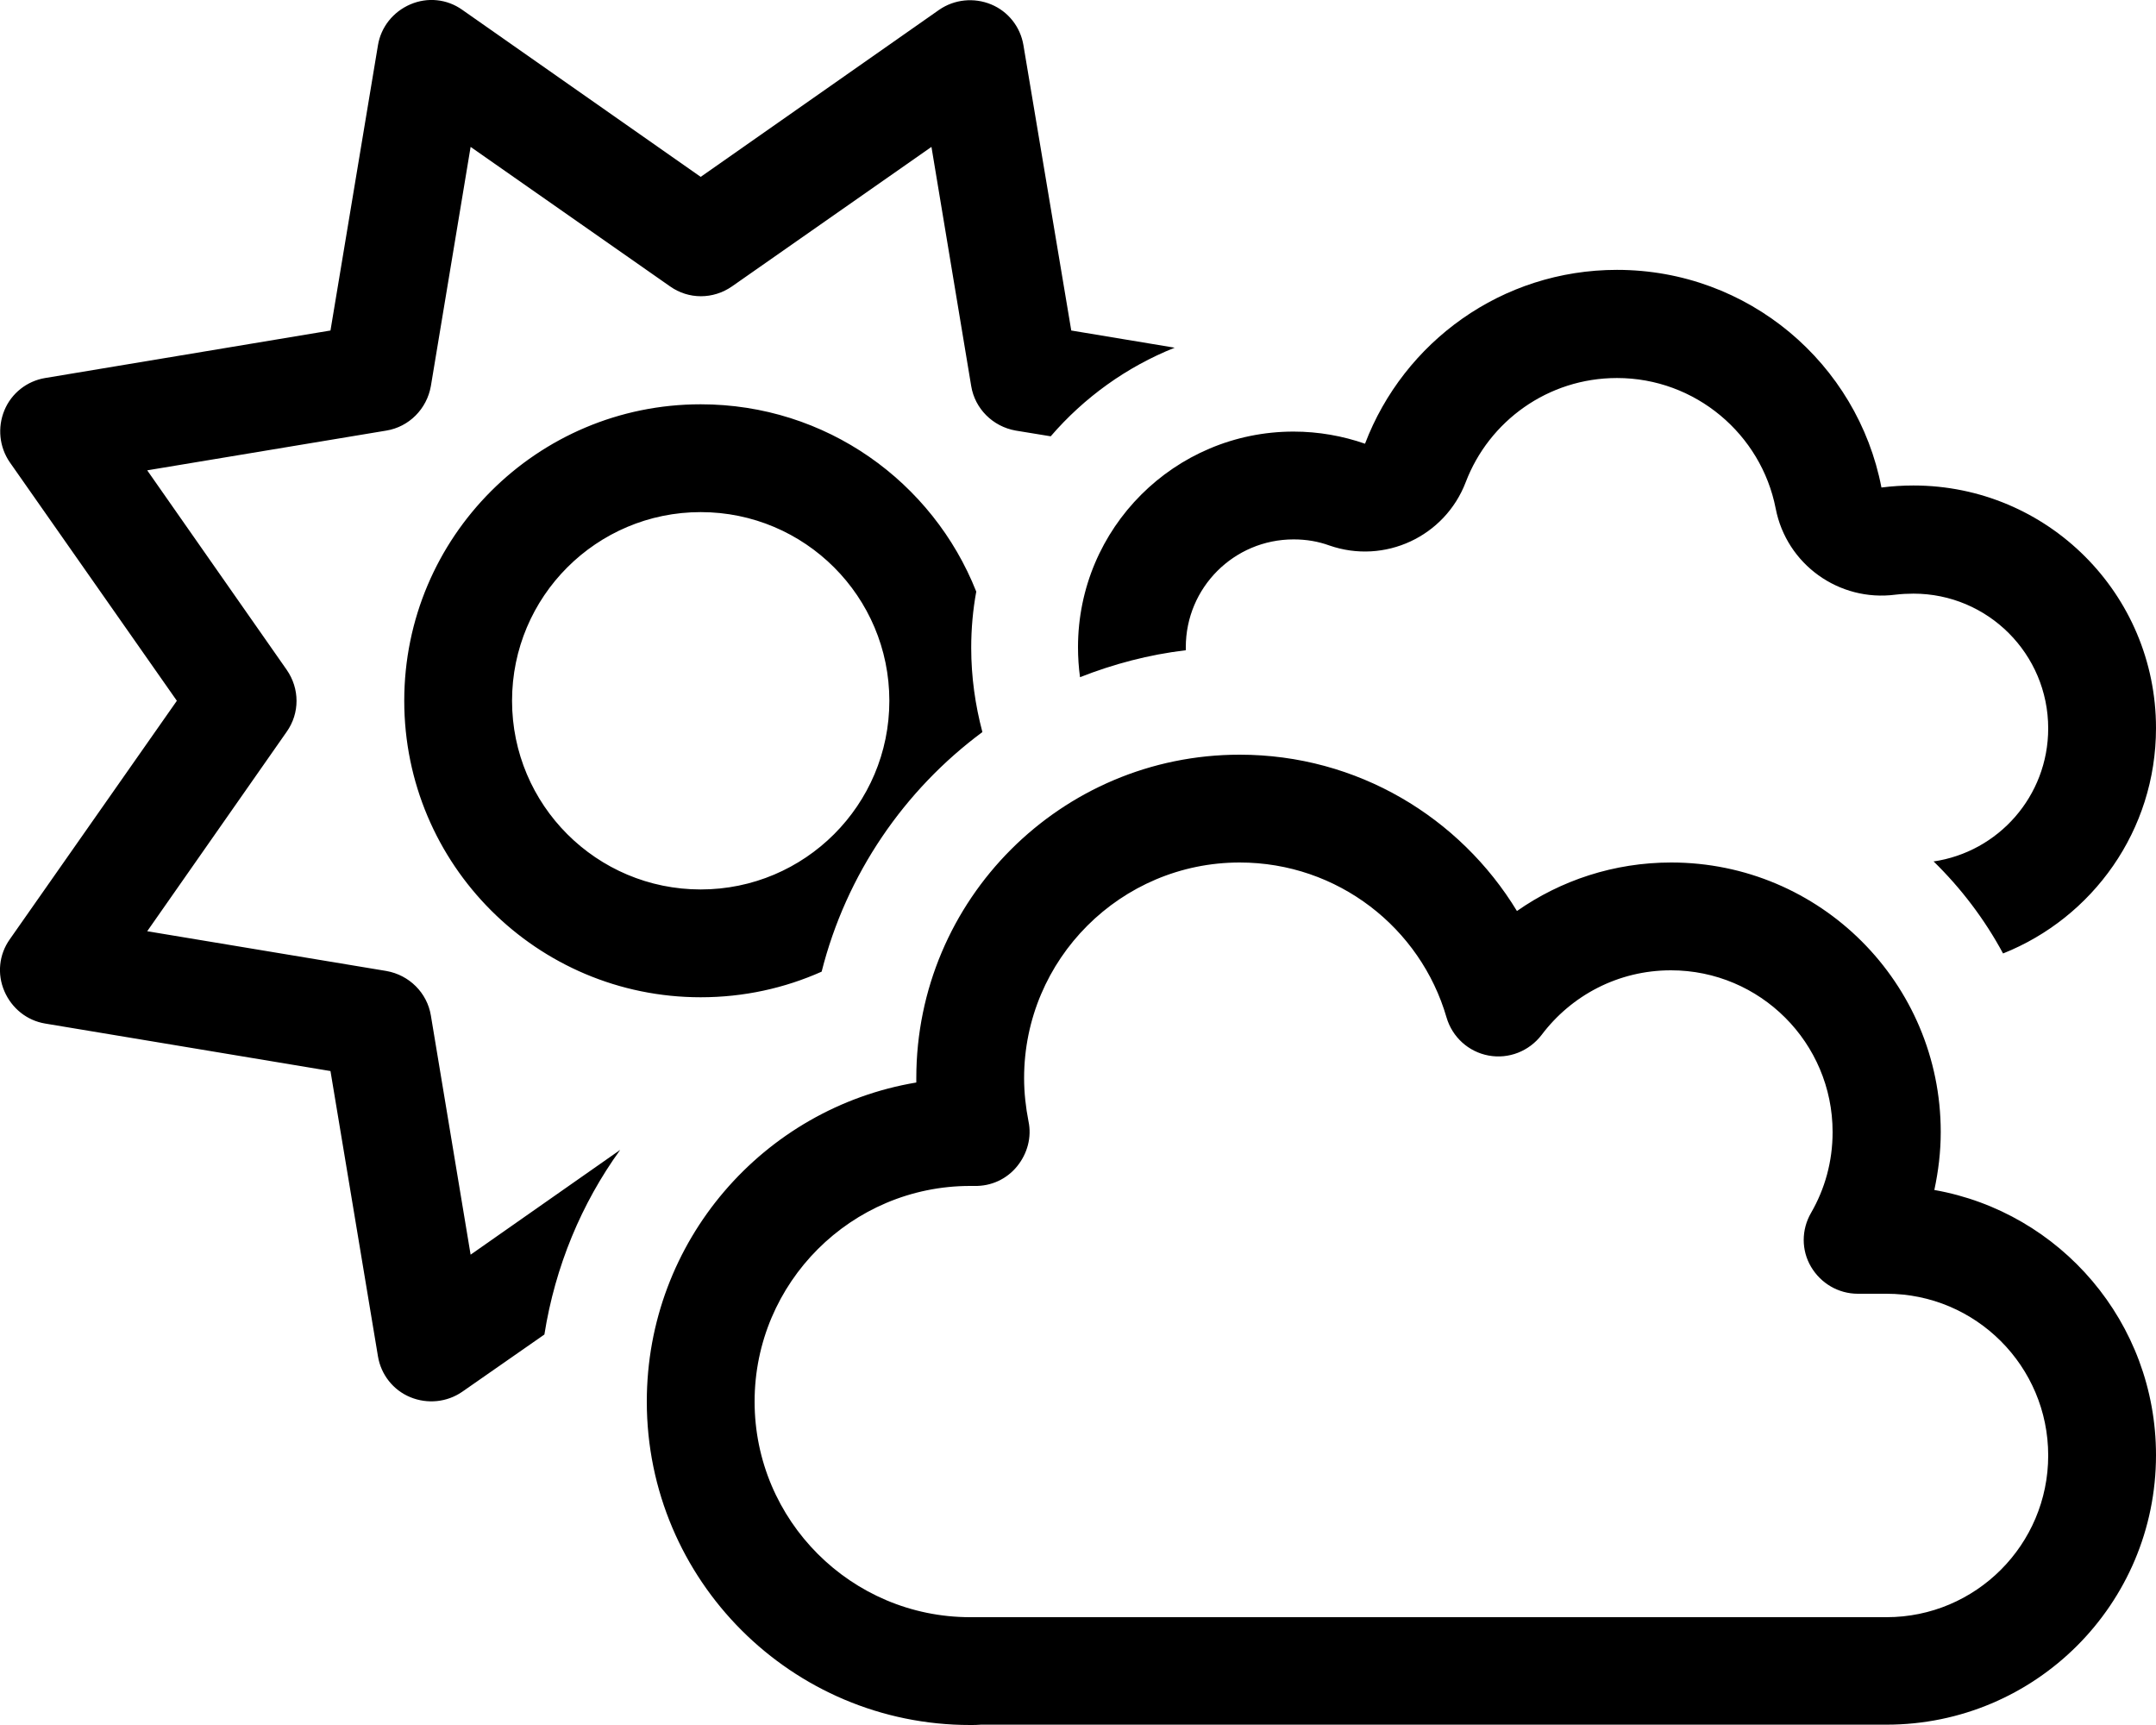
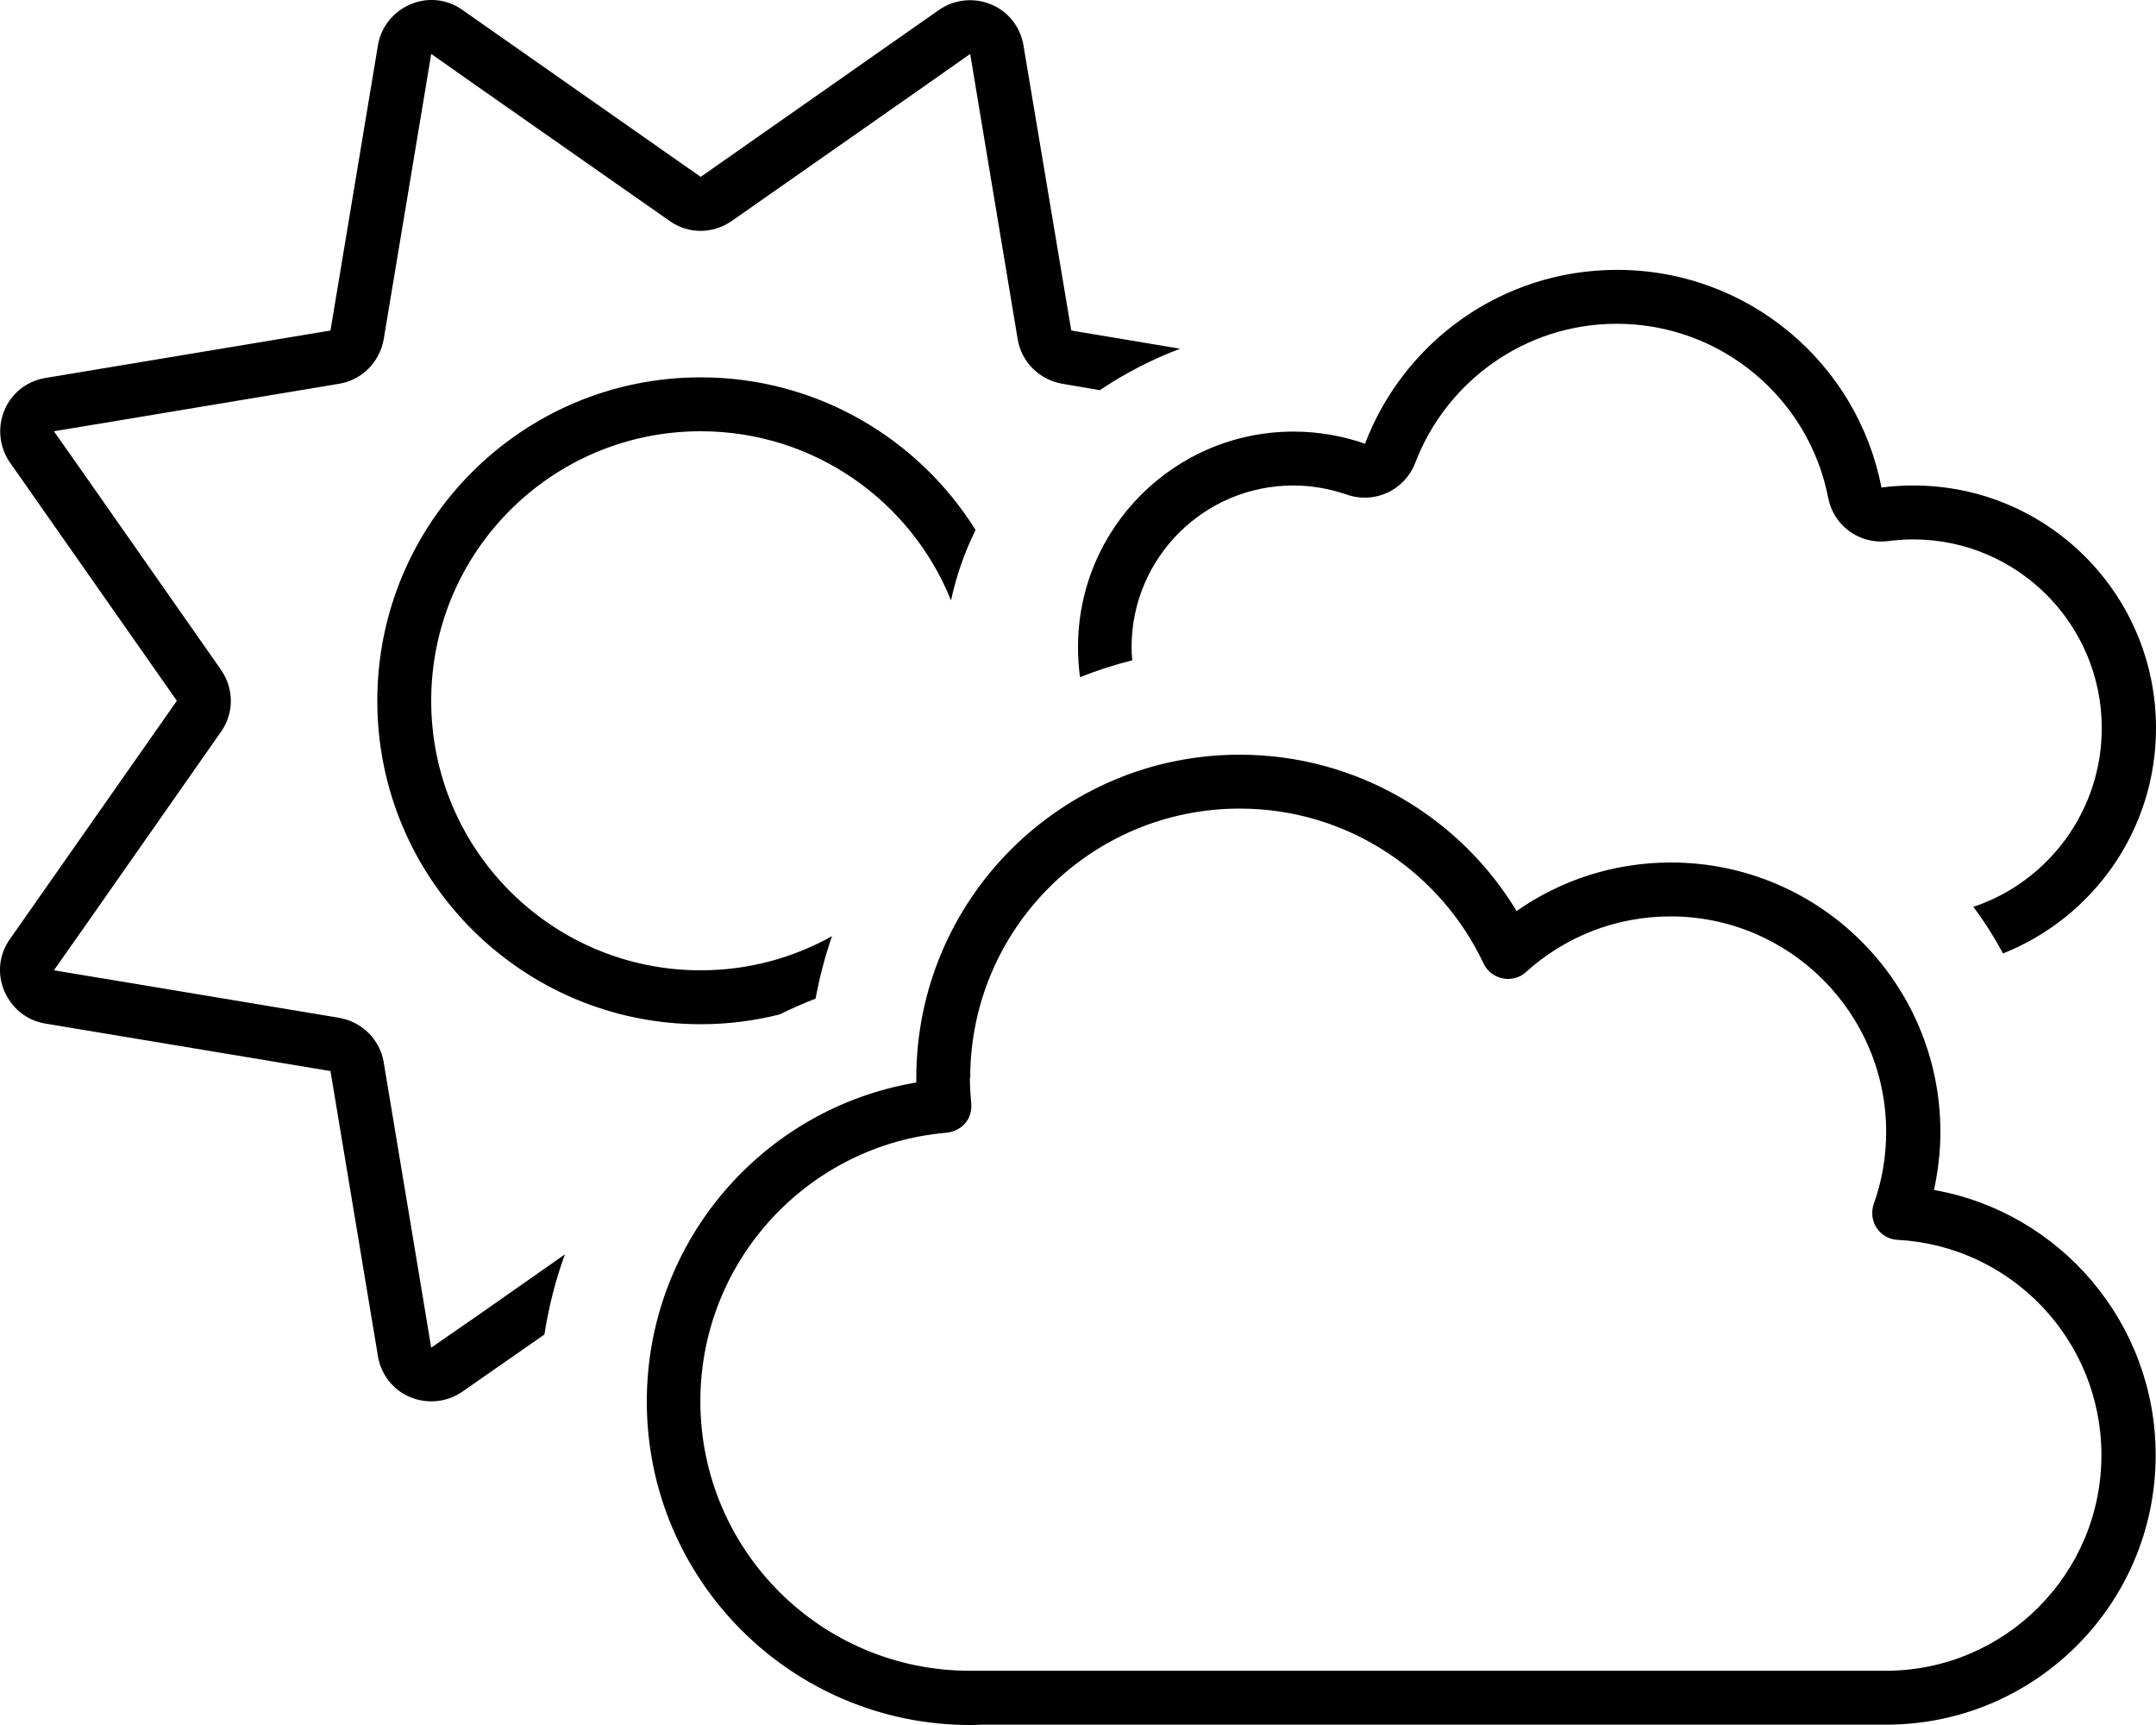
<svg xmlns="http://www.w3.org/2000/svg" viewBox="0 0 640 512">
-   <path d="M303.8 13.4c-.9-5.4-4.5-10-9.6-12.1s-10.9-1.5-15.4 1.6L208 52.5 137.2 2.9c-4.5-3.2-10.3-3.8-15.4-1.6s-8.7 6.7-9.6 12.1L98.1 98.1 13.4 112.2c-5.4 .9-10 4.5-12.1 9.6s-1.5 10.9 1.6 15.4L52.5 208 2.9 278.8c-3.2 4.5-3.8 10.3-1.6 15.4s6.7 8.7 12.1 9.6l84.7 14.1 14.1 84.7c.9 5.4 4.5 10 9.6 12.1s10.9 1.5 15.4-1.6l24.4-17c3.2-20.2 11-38.9 22.5-54.8l-44.4 31.1-11.8-71c-1.1-6.7-6.4-12-13.2-13.2l-71-11.8 41.4-59.2c3.9-5.5 3.9-12.8 0-18.4L43.7 139.6l71-11.8c6.7-1.1 12-6.4 13.2-13.2l11.8-71 59.2 41.4c5.5 3.9 12.8 3.9 18.4 0l59.2-41.4 11.8 71c1.1 6.7 6.4 12 13.2 13.2l10.4 1.7c9.9-11.5 22.5-20.6 36.8-26.3l-30.7-5.1L303.8 13.4zM291.6 217.2c-2.1-7.9-3.3-16.3-3.3-24.9c0-5.7 .5-11.3 1.5-16.7C276.9 143 245.2 120 208 120c-48.6 0-88 39.4-88 88s39.4 88 88 88c12.8 0 24.9-2.7 35.9-7.6c7.3-28.9 24.5-53.9 47.7-71.1zM264 208a56 56 0 1 1 -112 0 56 56 0 1 1 112 0zm309.9 47.6c8.2 8 15.2 17.2 20.7 27.4c26.6-10.6 45.4-36.5 45.4-66.9c0-39.8-32.2-72-72-72c-3.2 0-6.4 .2-9.5 .6C551.4 107.9 519 80.1 480 80.1c-34.2 0-63.3 21.4-74.8 51.6c-6.6-2.3-13.8-3.6-21.2-3.6c-35.3 0-64 28.6-64 64c0 3 .2 6 .6 8.9c9.9-3.9 20.4-6.7 31.4-8l0-.5 0-.4c0-17.7 14.3-32 32-32c3.8 0 7.3 .6 10.6 1.8c16.4 5.7 34.3-2.6 40.5-18.8c6.9-18.1 24.4-30.9 44.9-30.9c23.3 0 42.8 16.7 47.1 38.7c3.2 16.6 18.8 27.8 35.6 25.6c1.7-.2 3.5-.3 5.3-.3c22.1 0 40 17.9 40 40c0 20.1-14.8 36.7-34.1 39.5zM304 320c0-35.3 28.7-64 64-64c29.1 0 53.7 19.4 61.4 46c1.7 5.8 6.5 10.2 12.5 11.3s12-1.3 15.7-6.1c8.8-11.7 22.7-19.2 38.4-19.2c26.5 0 48 21.5 48 48c0 8.8-2.3 16.9-6.4 24c-2.9 5-2.9 11.1 0 16s8.1 8 13.9 8l8.3 0 0 0 .2 0c26.5 0 48 21.5 48 48s-21.5 48-48 48c-.6 0-1.2 0-1.8 0l-.3 0-.2 0H290.9c-.2 0-.4 0-.6 0c-.8 0-1.6 0-2.3 0c-35.3 0-64-28.7-64-64s28.7-64 64-64c.4 0 .8 0 1.3 0c4.9 .1 9.5-2 12.6-5.8s4.4-8.7 3.4-13.4c-.8-4.1-1.3-8.4-1.3-12.8zm64-96c-53 0-96 43-96 96l0 1.3c-45.4 7.6-80 47.1-80 94.7c0 53 43 96 96 96c1.1 0 2.1 0 3.2-.1H557.3c.9 0 1.8 0 2.7 0c44.2 0 80-35.8 80-80c0-39.4-28.4-72.1-65.8-78.7c1.2-5.6 1.9-11.3 1.9-17.2c0-44.2-35.8-80-80-80c-17 0-32.8 5.3-45.8 14.4C433.4 242.6 402.9 224 368 224z" />
+   <path d="M137.2 2.9c-4.5-3.2-10.3-3.8-15.4-1.6s-8.7 6.7-9.6 12.1L98.1 98.1 13.4 112.2c-5.4 .9-10 4.5-12.1 9.6s-1.5 10.9 1.6 15.4L52.5 208 2.9 278.8c-3.2 4.5-3.8 10.3-1.6 15.4s6.7 8.7 12.1 9.6l84.7 14.1 14.1 84.7c.9 5.4 4.5 10 9.6 12.1s10.9 1.5 15.4-1.6l24.4-17c1.3-8.2 3.3-16.2 6.1-23.8l-25.1 17.6L128 400l-2.9-17.5-11.2-67.2c-1.1-6.7-6.4-12-13.2-13.2L33.5 290.9 16 288l10.2-14.5 39.4-56.3c3.9-5.5 3.9-12.8 0-18.4L26.2 142.5 16 128l17.5-2.9 67.2-11.2c6.7-1.1 12-6.4 13.2-13.2l11.2-67.2L128 16l14.5 10.2 56.3 39.4c5.5 3.9 12.8 3.9 18.4 0l56.3-39.4L288 16l2.9 17.5 11.2 67.2c1.1 6.7 6.4 12 13.2 13.2l11.2 1.9c7.4-5 15.4-9.1 23.8-12.3l-32.3-5.4L303.8 13.4c-.9-5.4-4.5-10-9.6-12.1s-10.9-1.5-15.4 1.6L208 52.5 137.2 2.9zM247.1 277.8C235.5 284.3 222.2 288 208 288c-44.2 0-80-35.8-80-80s35.8-80 80-80c33.7 0 62.5 20.8 74.3 50.2c1.6-7.3 4-14.3 7.3-20.9C272.6 130.1 242.4 112 208 112c-53 0-96 43-96 96s43 96 96 96c8.1 0 15.9-1 23.4-2.9c3.5-1.7 7.1-3.3 10.7-4.7c1.2-6.4 2.8-12.6 4.9-18.6zm338.7-8.6c3.3 4.4 6.2 9 8.8 13.8c26.6-10.6 45.4-36.5 45.4-66.9c0-39.8-32.2-72-72-72c-3.2 0-6.4 .2-9.5 .6C551.4 107.9 519 80.1 480 80.1c-34.2 0-63.3 21.4-74.8 51.6c-6.6-2.3-13.8-3.6-21.2-3.6c-35.3 0-64 28.6-64 64c0 3 .2 6 .6 8.9c5-2 10.2-3.7 15.5-5c-.1-1.3-.2-2.6-.2-3.9c0-26.5 21.5-48 48-48c5.6 0 10.9 1 15.9 2.7c8.2 2.9 17.2-1.3 20.3-9.4c9.2-24.1 32.5-41.3 59.8-41.3c31.1 0 57.1 22.2 62.8 51.7c1.6 8.3 9.4 13.9 17.8 12.8c2.4-.3 4.9-.5 7.4-.5c30.9 0 56 25.1 56 56c0 24.7-16 45.7-38.2 53.1zM288 320c0-44.2 35.8-80 80-80c32 0 59.6 18.8 72.4 46c1.1 2.3 3.2 3.9 5.7 4.4s5.1-.2 6.9-1.9c11.4-10.3 26.4-16.5 42.9-16.5c35.3 0 64 28.7 64 64c0 7.5-1.3 14.7-3.7 21.4c-.8 2.4-.5 5 .9 7.1s3.7 3.4 6.2 3.5c33.7 1.8 60.5 29.7 60.5 63.9c0 35.3-28.7 64-64 64c-.7 0-1.5 0-2.2 0l0 0h-.3H291v0l-.3 0c-.9 0-1.8 0-2.8 0c-44.2 0-80-35.8-80-80c0-41.8 32.1-76.2 73.1-79.7c2.1-.2 4.1-1.2 5.5-2.8s2-3.8 1.8-5.9c-.2-2.5-.4-5-.4-7.6zm80-96c-53 0-96 43-96 96l0 1.3c-45.4 7.6-80 47.1-80 94.7c0 53 43 96 96 96c1.1 0 2.1 0 3.2-.1H557.3c.9 0 1.8 0 2.6 0c44.2 0 80-35.8 80-80c0-39.3-28.4-72.1-65.8-78.7c1.2-5.6 1.9-11.3 1.9-17.2c0-44.2-35.8-80-80-80c-17 0-32.8 5.3-45.8 14.4C433.4 242.6 402.8 224 368 224z" />
</svg>
